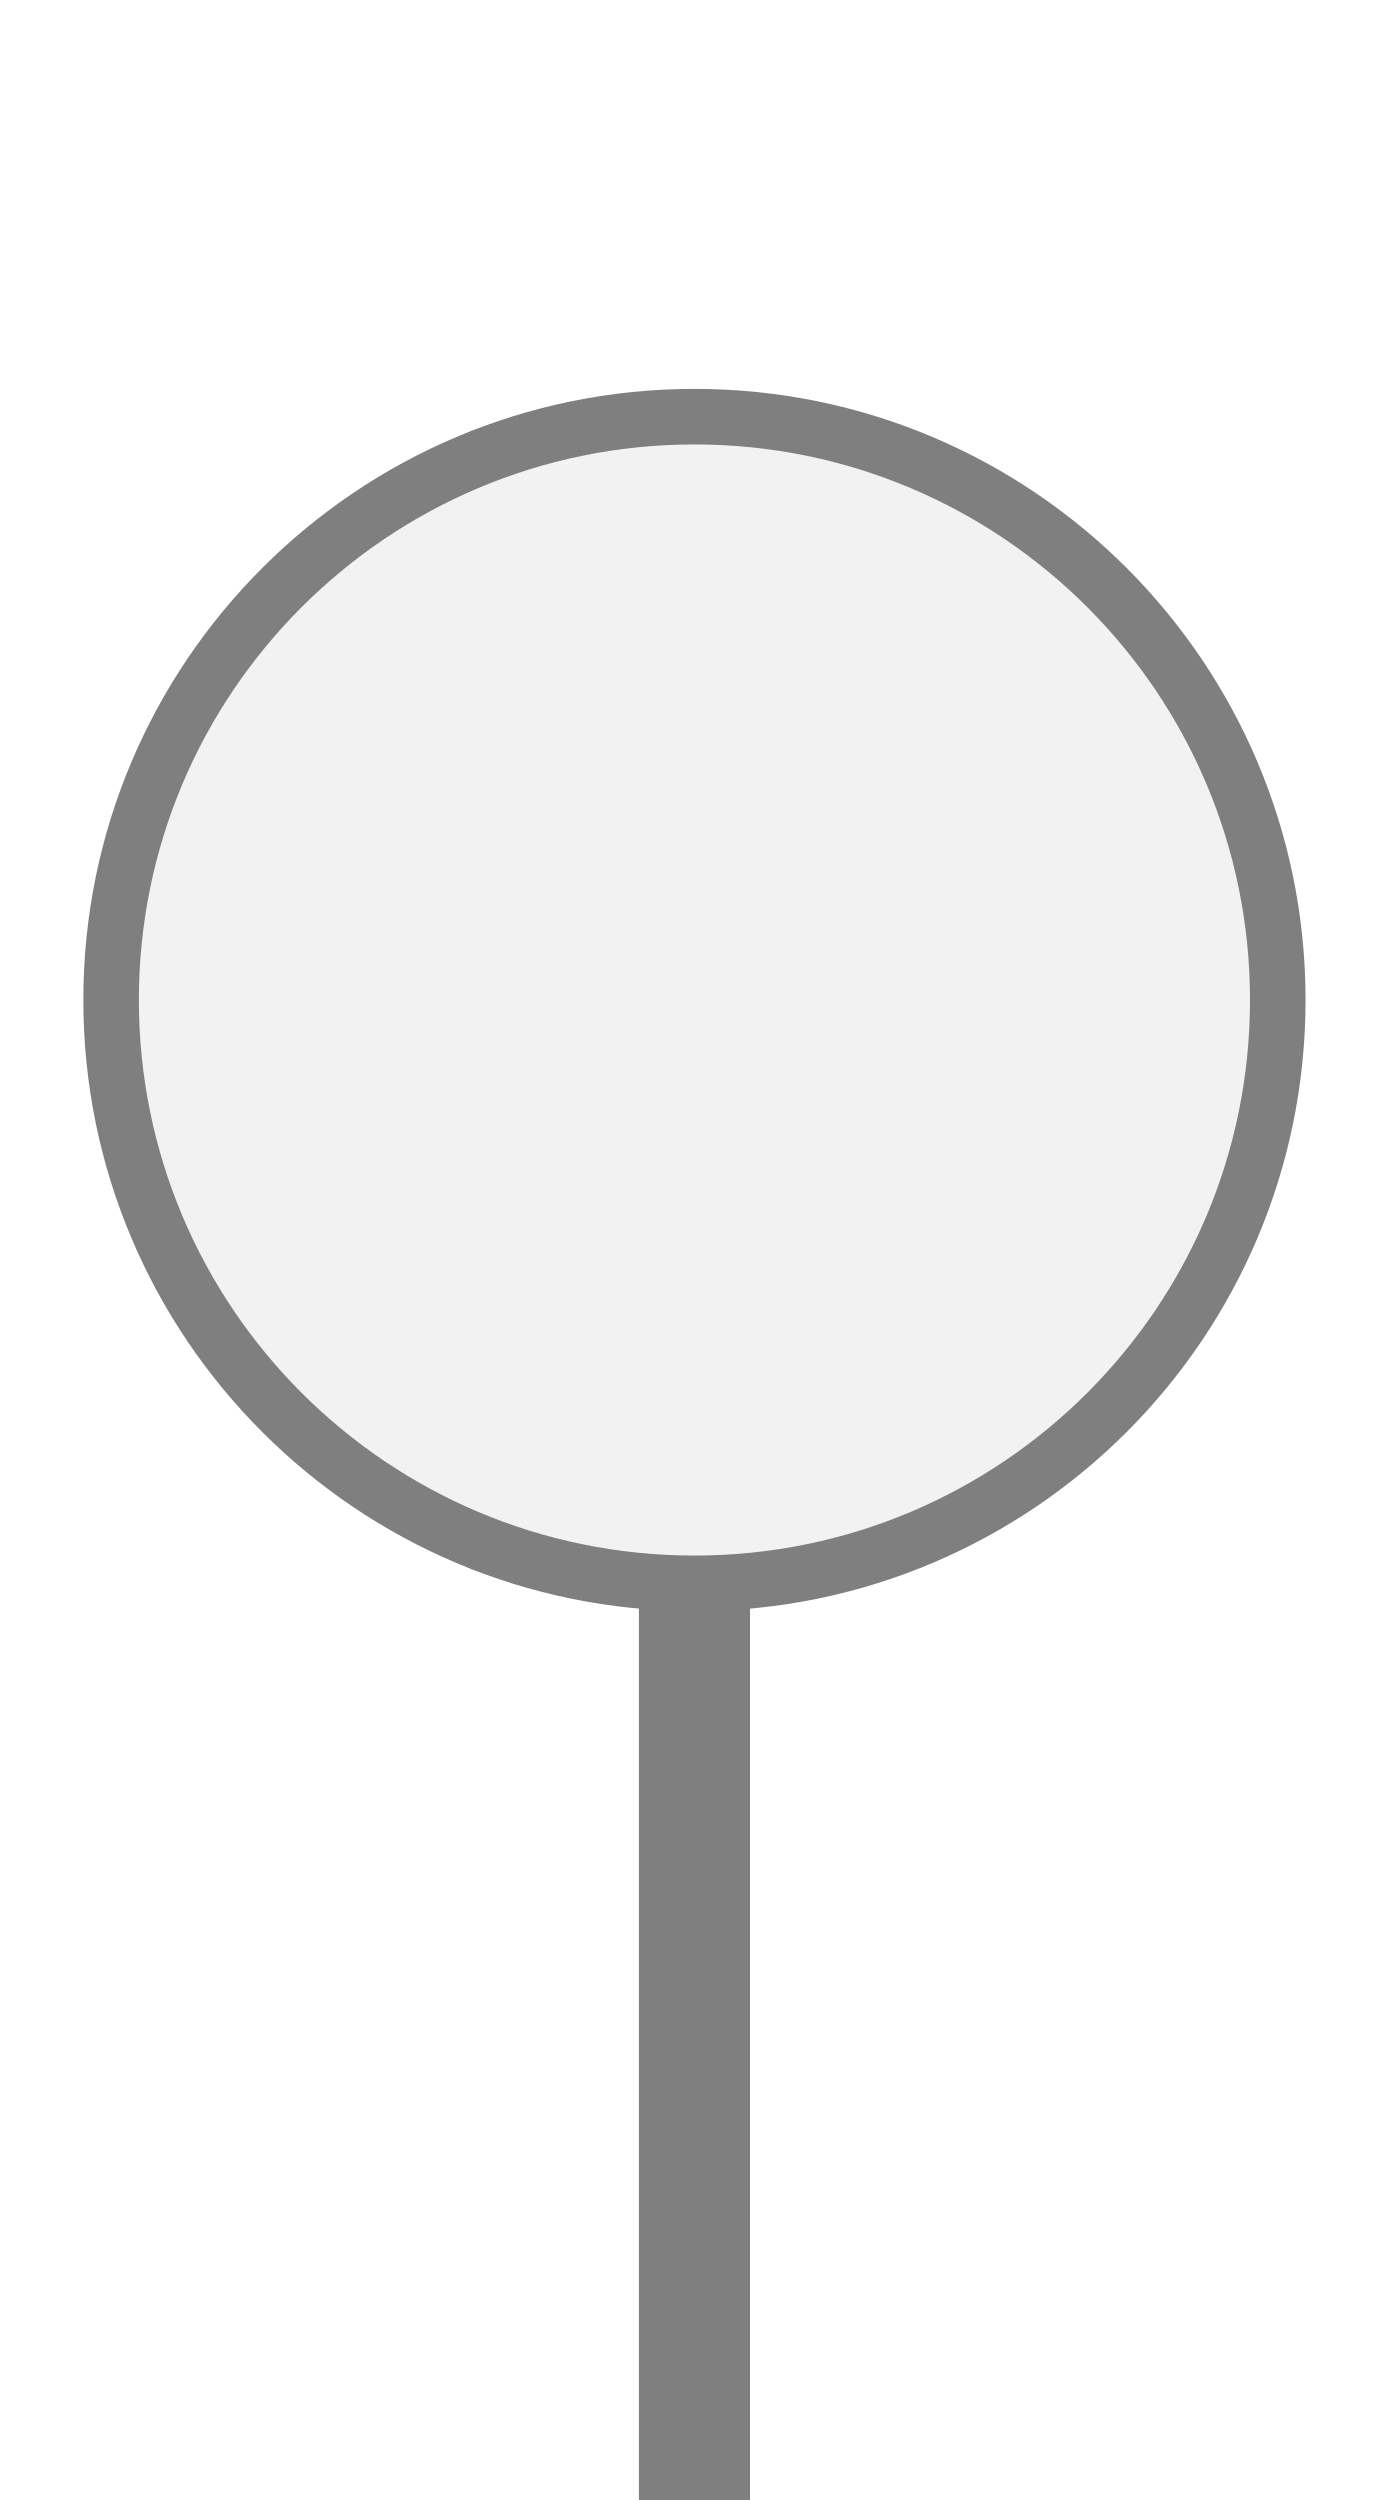
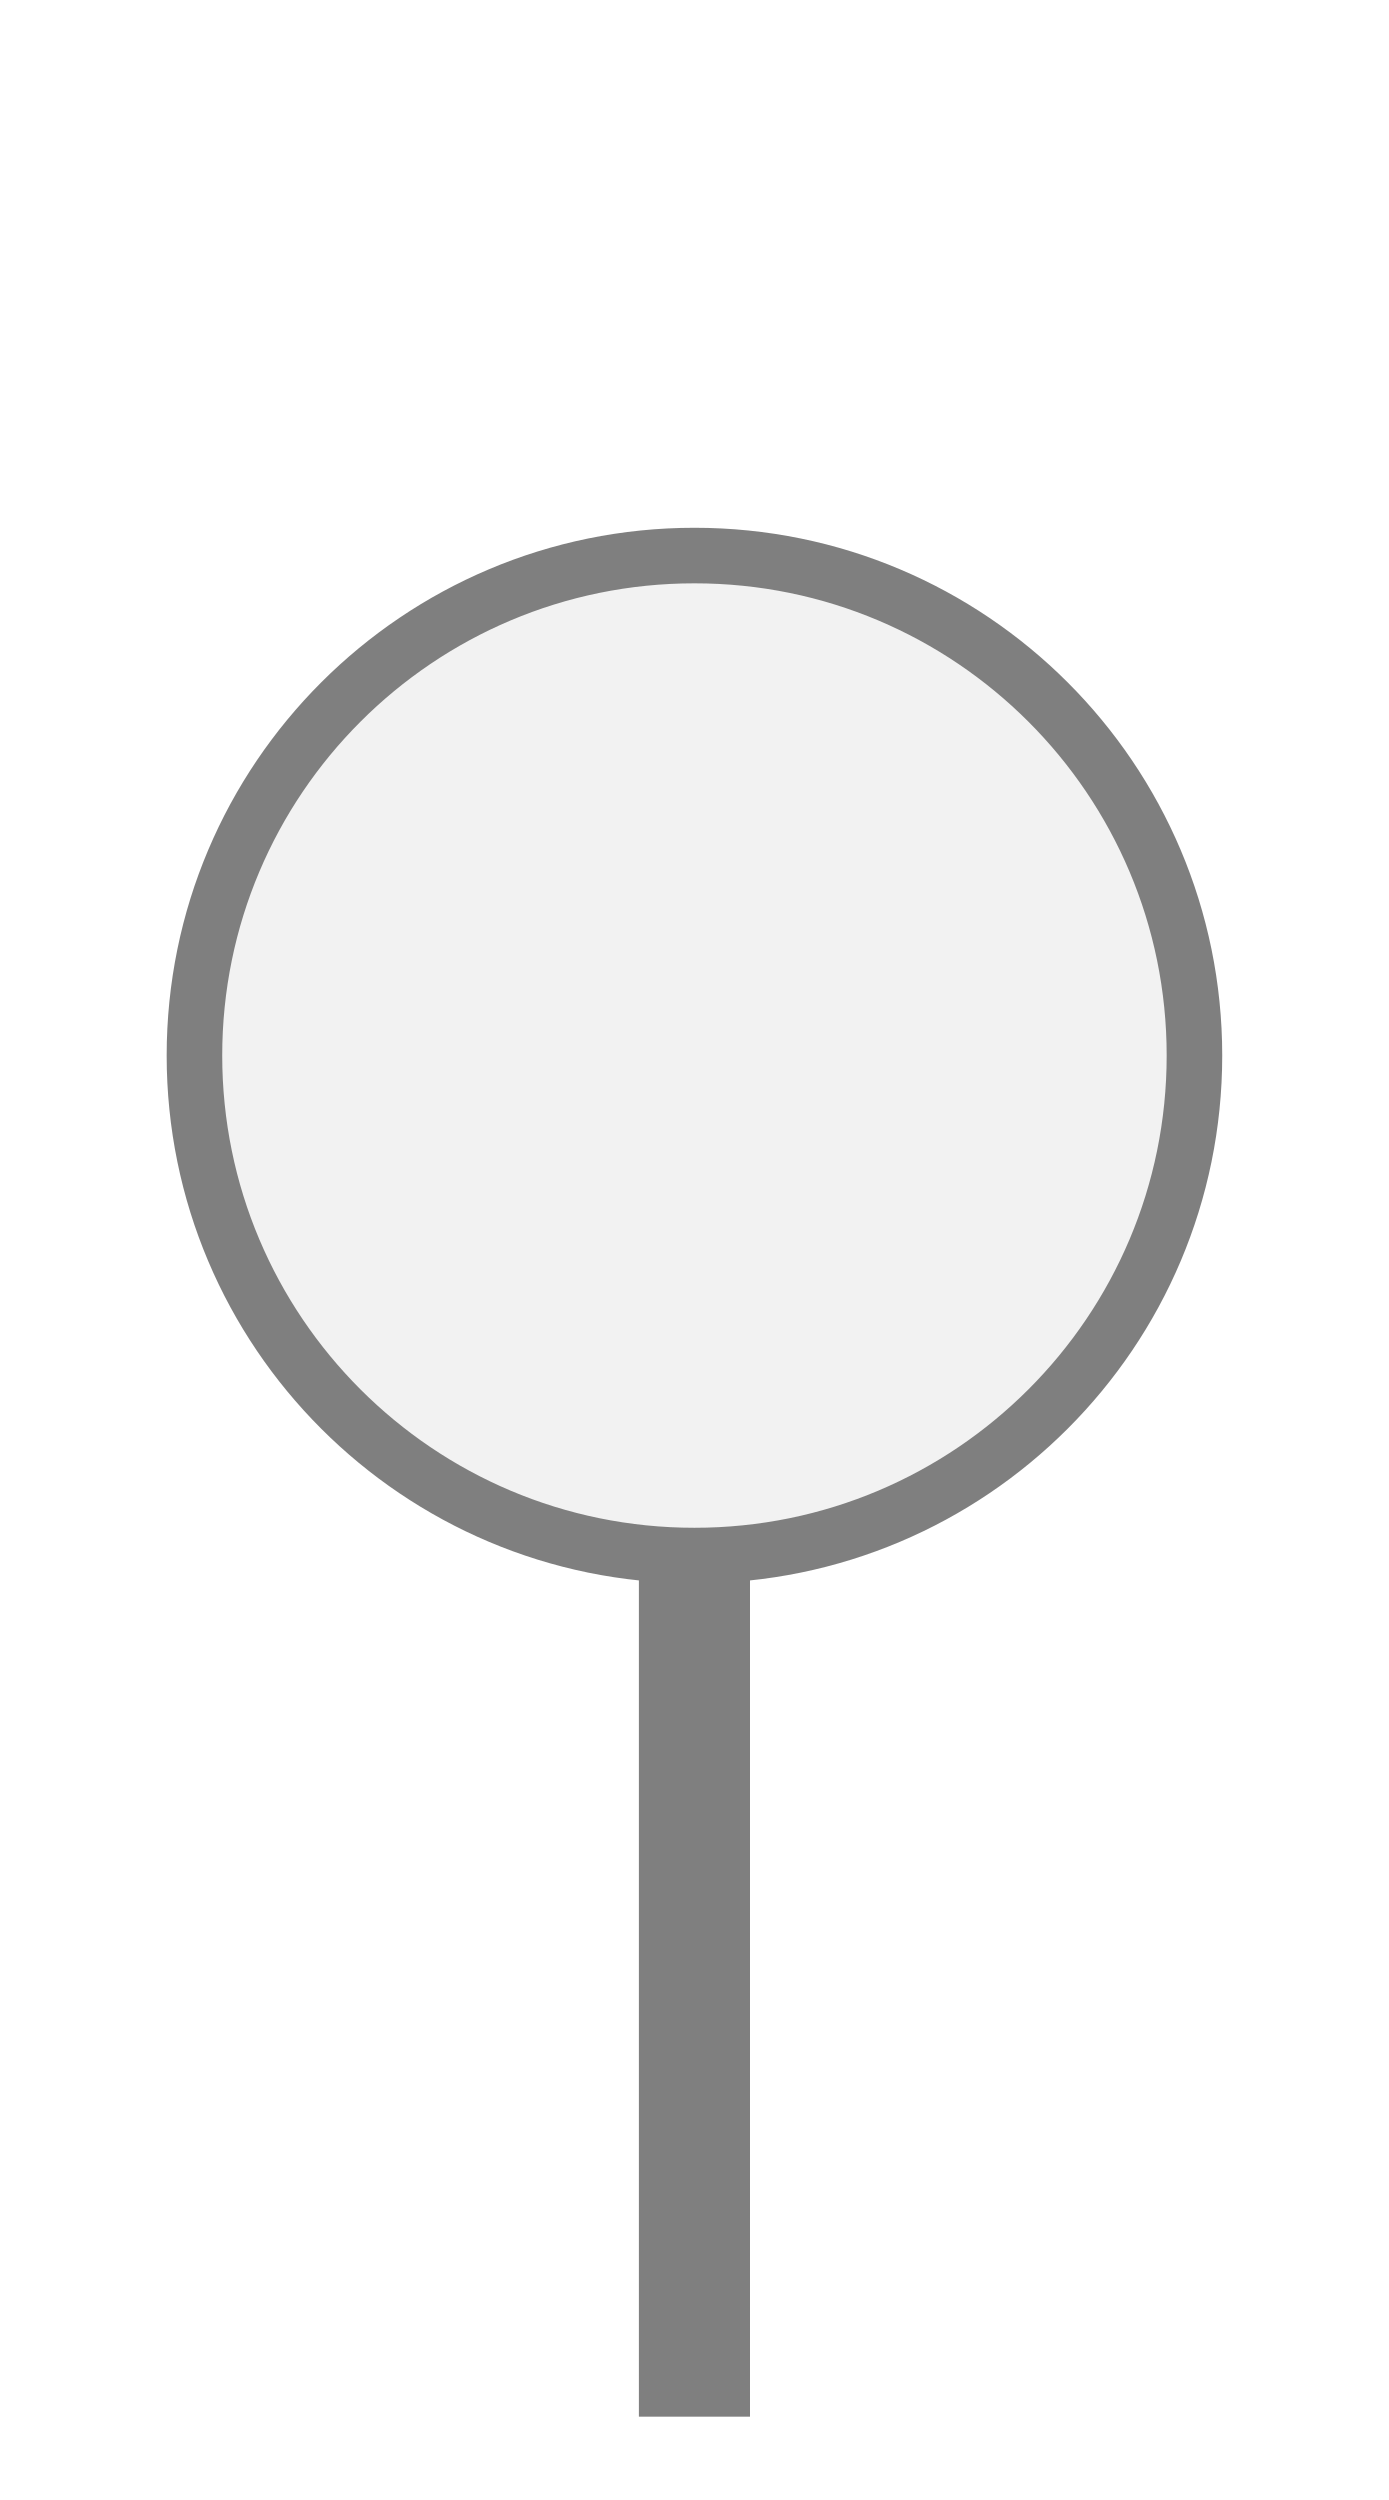
<svg xmlns="http://www.w3.org/2000/svg" width="25px" height="45px" viewBox="0 0 25 45">
-   <rect x="11.5" y="27" width="2" height="18" fill="#7f7f7f" />
-   <circle cx="12.5" cy="18" r="10.5" fill="#f2f2f2" stroke="#7f7f7f" stroke-width="1" />
+   <rect x="11.5" y="27" width="2" height="16.5" fill="#7f7f7f" />
+   <circle cx="12.5" cy="19" r="9" fill="#f2f2f2" stroke="#7f7f7f" stroke-width="1" />
</svg>
